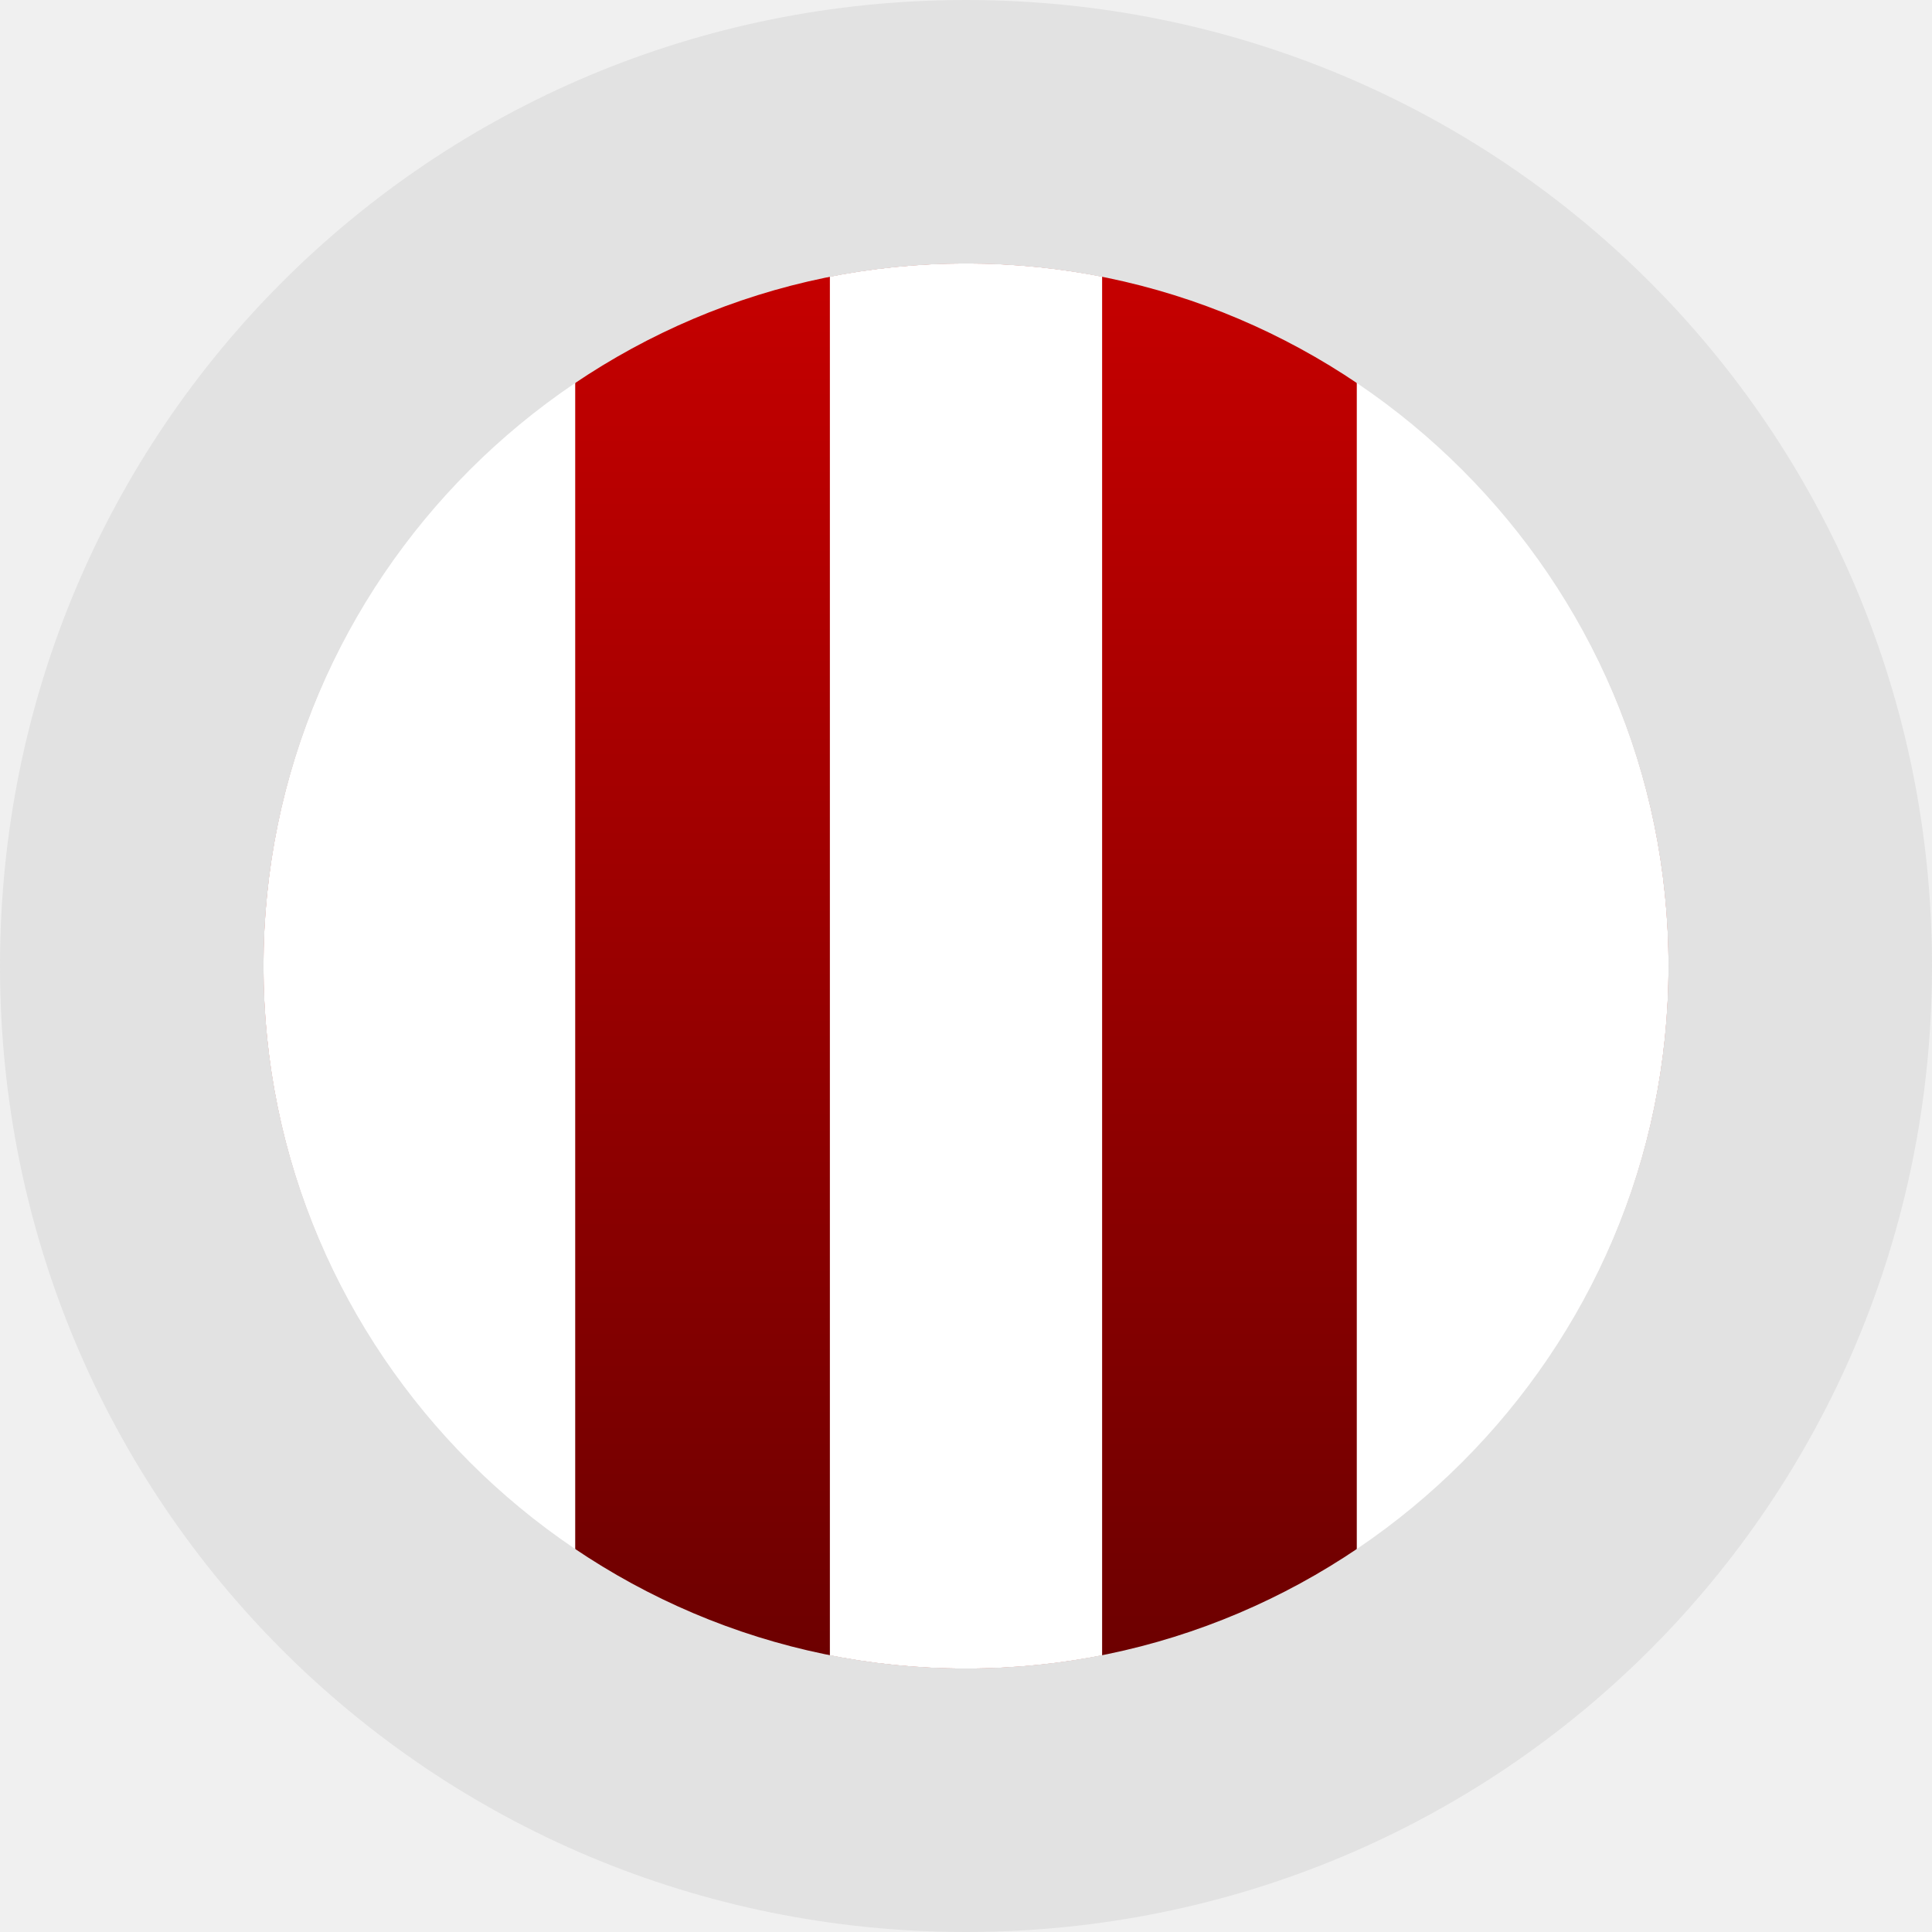
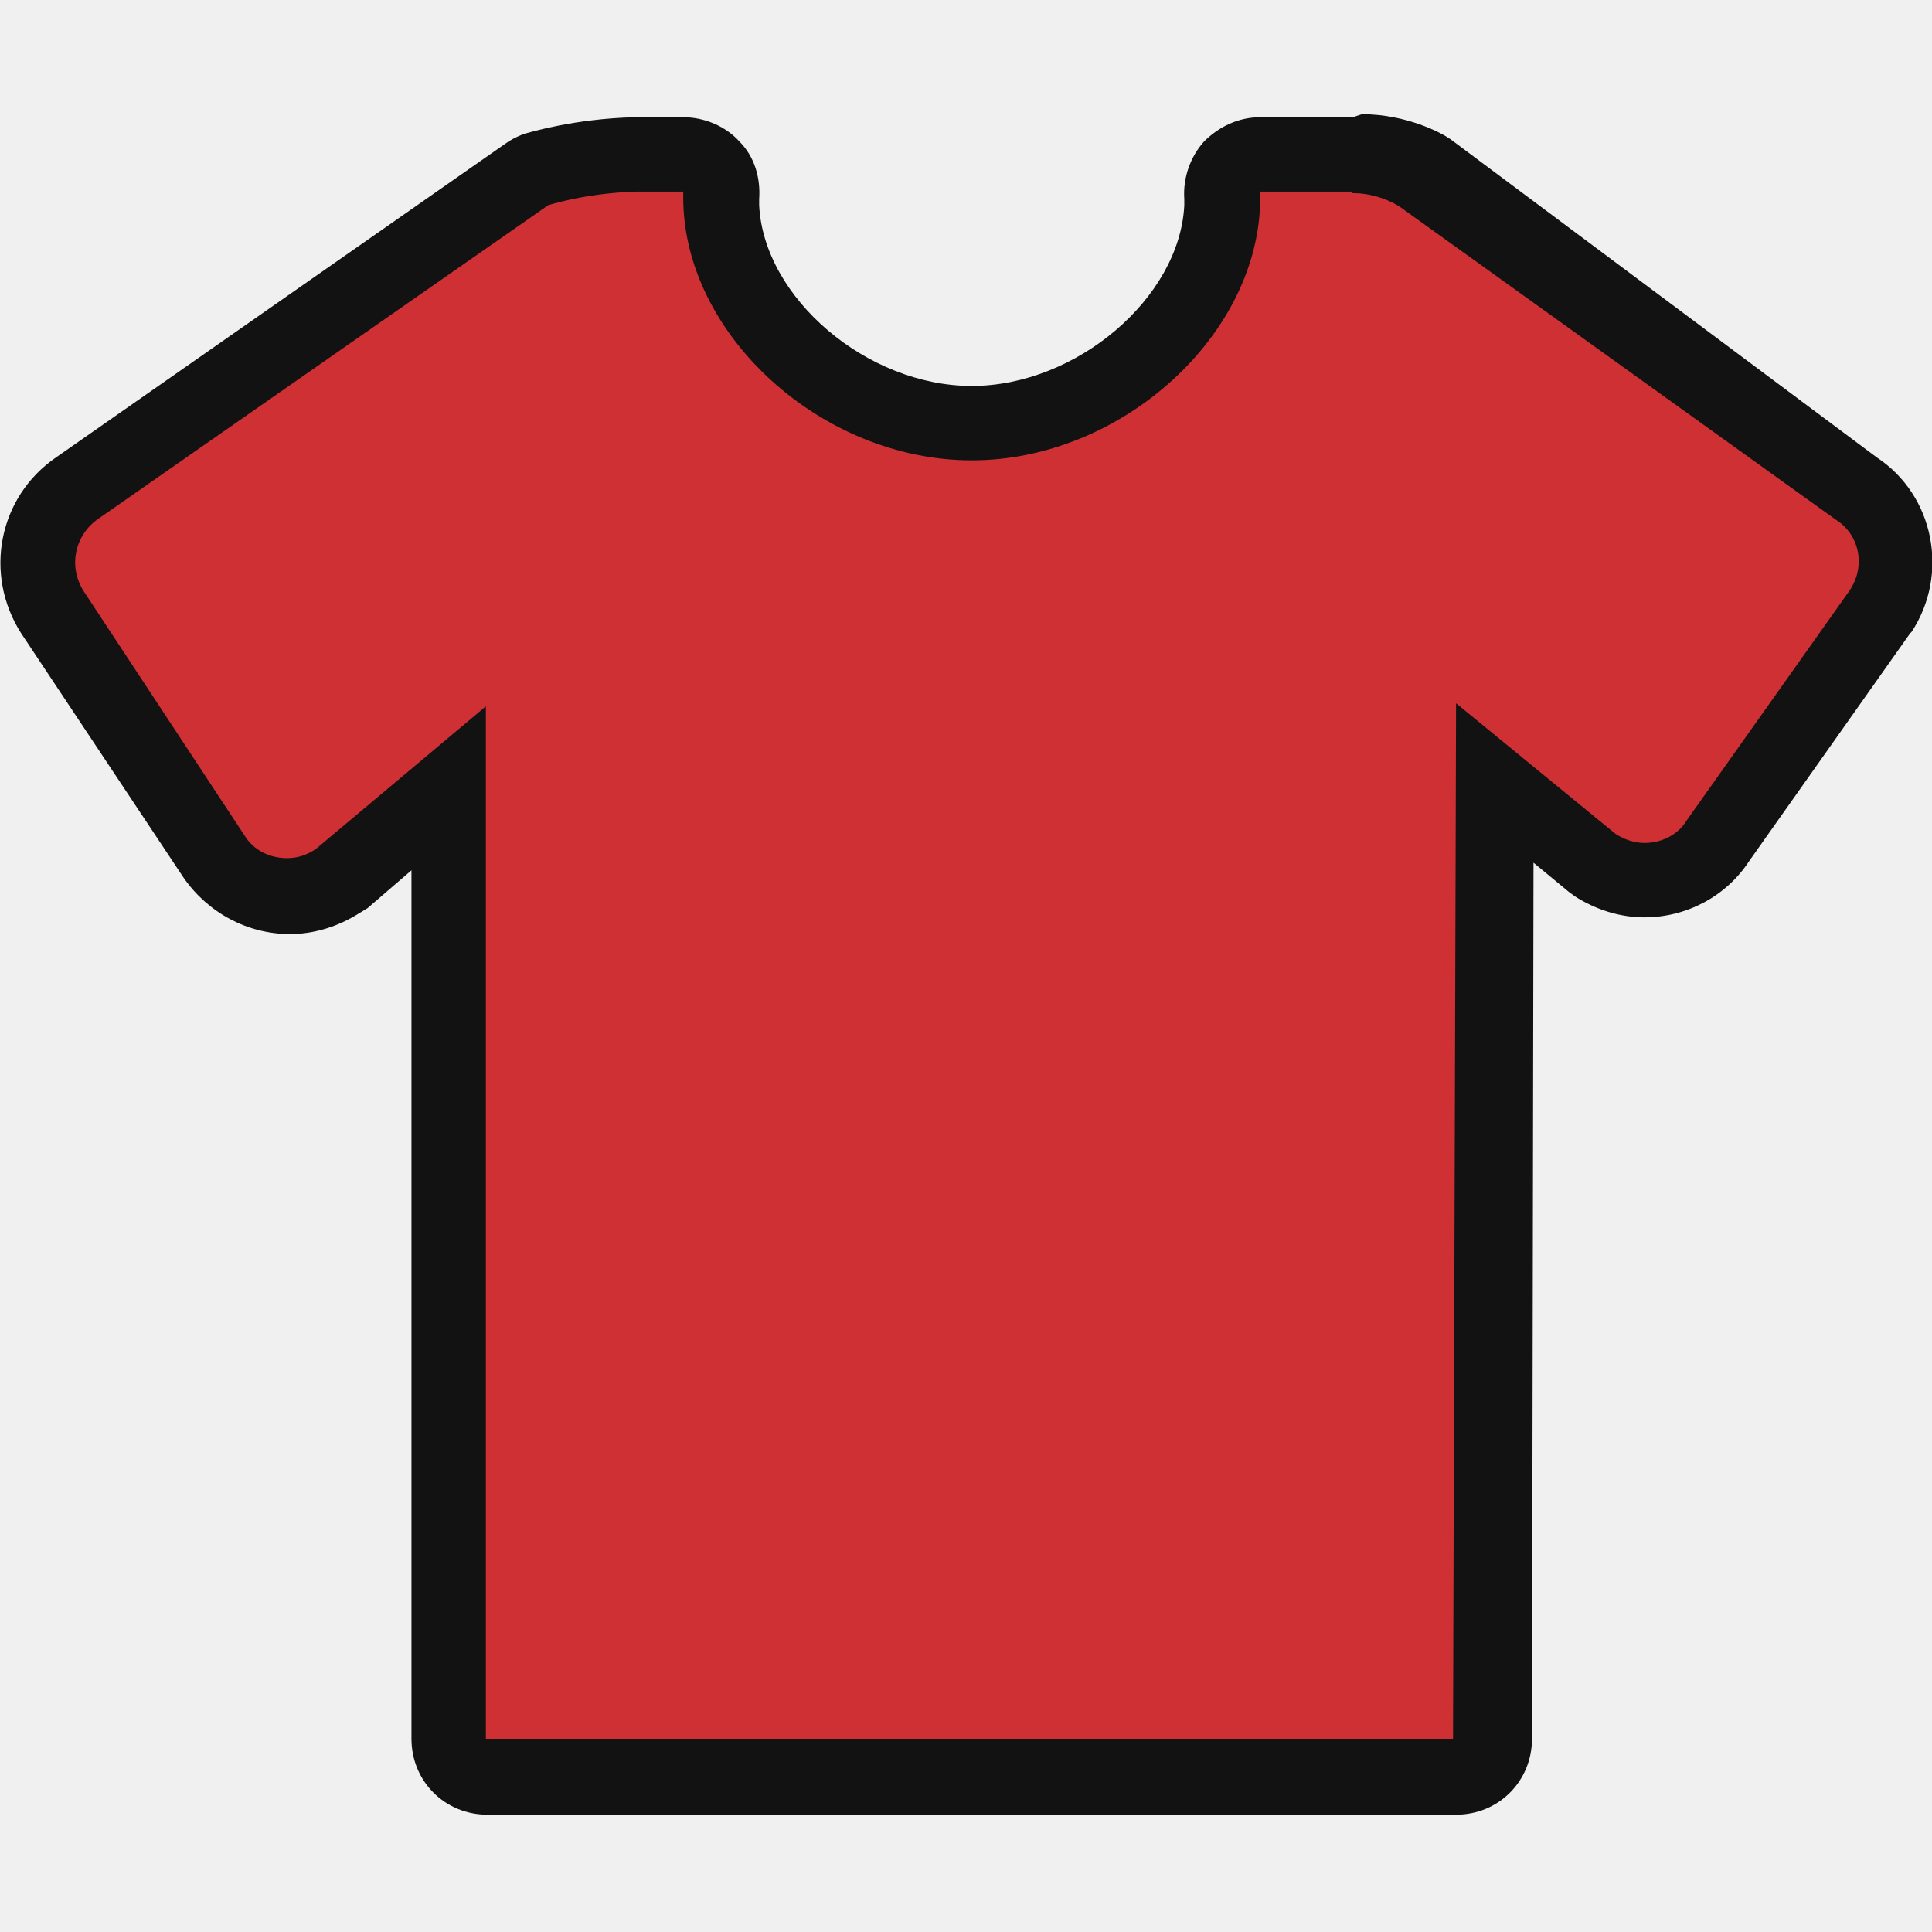
- <svg xmlns="http://www.w3.org/2000/svg" version="1.1" id="Layer_1" x="0px" y="0px" viewBox="-286 409.9 22 22" style="enable-background:new -286 409.9 22 22;">
-   <defs>
-     <linearGradient gradientUnits="userSpaceOnUse" x1="-272" y1="411.8" x2="-272" y2="430" id="gradient-0">
-       <stop offset="0" style="stop-color: rgba(204, 0, 0, 1)" />
-       <stop offset="1" style="stop-color: rgba(102, 0, 0, 1)" />
-     </linearGradient>
-     <linearGradient gradientUnits="userSpaceOnUse" x1="-278" y1="411.8" x2="-278" y2="430" id="gradient-1">
-       <stop offset="0" style="stop-color: rgba(204, 0, 0, 1)" />
-       <stop offset="1" style="stop-color: rgba(102, 0, 0, 1)" />
-     </linearGradient>
-   </defs>
-   <style type="text/css">
- 	.st0{fill:#FFFFFF;}
- 	.st1{fill:#B82E22;}
- 	.st2{fill:#A82323;}
- 	.st3{clip-path:url(#SVGID_2_);}
- 	.st4{fill:#4AC5E8;}
- 	.st5{fill:#E2E2E2;}
- </style>
-   <circle class="st1" cx="-275" cy="420.9" r="8" />
-   <circle class="st0" cx="-275" cy="420.9" r="8" style="" />
-   <rect x="-279.45" y="411.8" class="st5" width="2.9" height="18.2" style="fill: url(#gradient-1);" />
-   <rect x="-273.45" y="411.8" class="st5" width="2.9" height="18.2" style="fill: url(#gradient-0);" />
-   <g transform="matrix(1, 0, 0, 1, 0, 0.000006)">
-     <path class="st5" d="M-275,409.9c-6.1,0-11,4.9-11,11c0,6.1,4.9,11,11,11s11-4.9,11-11C-264,414.8-268.9,409.9-275,409.9z M-275,428.9c-4.4,0-8-3.6-8-8c0-4.4,3.6-8,8-8s8,3.6,8,8C-267,425.3-270.6,428.9-275,428.9z" style="" />
+ <svg xmlns="http://www.w3.org/2000/svg" width="400px" height="400px" viewBox="0 -3.86 63.623 63.623" version="1.1" enable-background="new 0 0 856 412" y="0px" x="0px" fill="#000000">
+   <g id="SVGRepo_bgCarrier" stroke-width="0" />
+   <g id="SVGRepo_tracerCarrier" stroke-linecap="round" stroke-linejoin="round" />
+   <g id="SVGRepo_iconCarrier">
+     <path fill="#ce3034" d="M16 54.5c-0.7 0 -1.25 -0.55 -1.25 -1.25V21.95l-3.5 2.95c-0.05 0.05 -0.1 0.05 -0.1 0.1 -0.5 0.3 -1.05 0.5 -1.6 0.5 -1 0 -1.9 -0.5 -2.45 -1.3L1.75 16.15c-0.9 -1.35 -0.5 -3.15 0.85 -4.05L17.45 1.75c0.1 -0.05 0.2 -0.15 0.35 -0.15 0.05 0 1.4 -0.45 3.3 -0.5h1.55c0.35 0 0.7 0.15 0.9 0.4 0.25 0.25 0.35 0.6 0.3 0.95 0 0.05 0 0.15 -0.05 0.2 0.1 3.75 4.05 7.25 8.25 7.25s8.15 -3.5 8.25 -7.25c0 -0.05 0 -0.15 -0.05 -0.2 -0.05 -0.35 0.1 -0.7 0.3 -0.95s0.55 -0.4 0.9 -0.4H44.5c1.2 0 2.15 0.55 2.25 0.6 0.05 0 0.05 0.05 0.1 0.05l14.35 10.35c1.3 0.85 1.7 2.7 0.8 4.05l-5.35 7.6c-0.5 0.8 -1.45 1.3 -2.45 1.3 -0.6 0 -1.15 -0.15 -1.6 -0.5 -0.05 0 -0.05 -0.05 -0.1 -0.1l-3.2 -2.65 -0.1 31.45c0 0.7 -0.55 1.25 -1.25 1.25H16z" />
+     <path d="M44.55 2.5c0.9 0 1.55 0.45 1.55 0.45l14.35 10.3c0.8 0.5 1 1.55 0.45 2.35l-5.35 7.55c-0.3 0.5 -0.85 0.75 -1.4 0.75 -0.3 0 -0.65 -0.1 -0.95 -0.3l-5.25 -4.3 -0.1 34.1H16v-34l-5.6 4.7c-0.3 0.2 -0.6 0.3 -0.95 0.3 -0.55 0 -1.1 -0.25 -1.4 -0.75L2.75 15.6c-0.5 -0.8 -0.3 -1.8 0.45 -2.35L18.05 2.9s1.2 -0.4 2.9 -0.45H22.5v0.2c0 4.5 4.55 8.65 9.5 8.65s9.5 -4.15 9.5 -8.65v-0.2H44.55c-0.05 0.05 0 0.05 0 0.05m0 -2.5s-0.05 0 0 0H41.5c-0.7 0 -1.35 0.3 -1.85 0.8 -0.45 0.5 -0.7 1.2 -0.65 1.9v0.2c-0.15 3.05 -3.55 5.95 -7 5.95S25.15 5.95 25 2.9v-0.2c0.05 -0.7 -0.15 -1.4 -0.65 -1.9C23.9 0.3 23.2 0 22.5 0h-1.6c-2 0.05 -3.45 0.5 -3.65 0.55 -0.25 0.1 -0.45 0.2 -0.65 0.35L1.85 11.2C-0.05 12.5 -0.55 15.05 0.7 17l5.35 8.05c0.8 1.15 2.1 1.85 3.5 1.85 0.8 0 1.6 -0.25 2.3 -0.7 0.1 -0.05 0.15 -0.1 0.25 -0.15l1.45 -1.25v28.6c0 1.4 1.1 2.5 2.5 2.5h31.9c1.4 0 2.5 -1.1 2.5 -2.5l0.05 -28.85 1.15 0.95c0.05 0.05 0.15 0.1 0.2 0.15 0.7 0.45 1.5 0.7 2.3 0.7 1.4 0 2.7 -0.7 3.45 -1.85l5.3 -7.5 0.05 -0.05c1.25 -1.9 0.75 -4.5 -1.15 -5.75l-14 -10.45c-0.05 -0.05 -0.1 -0.05 -0.15 -0.1 -0.15 -0.1 -1.3 -0.75 -2.8 -0.75z" style="fill: rgb(18, 18, 18);" />
  </g>
</svg>
